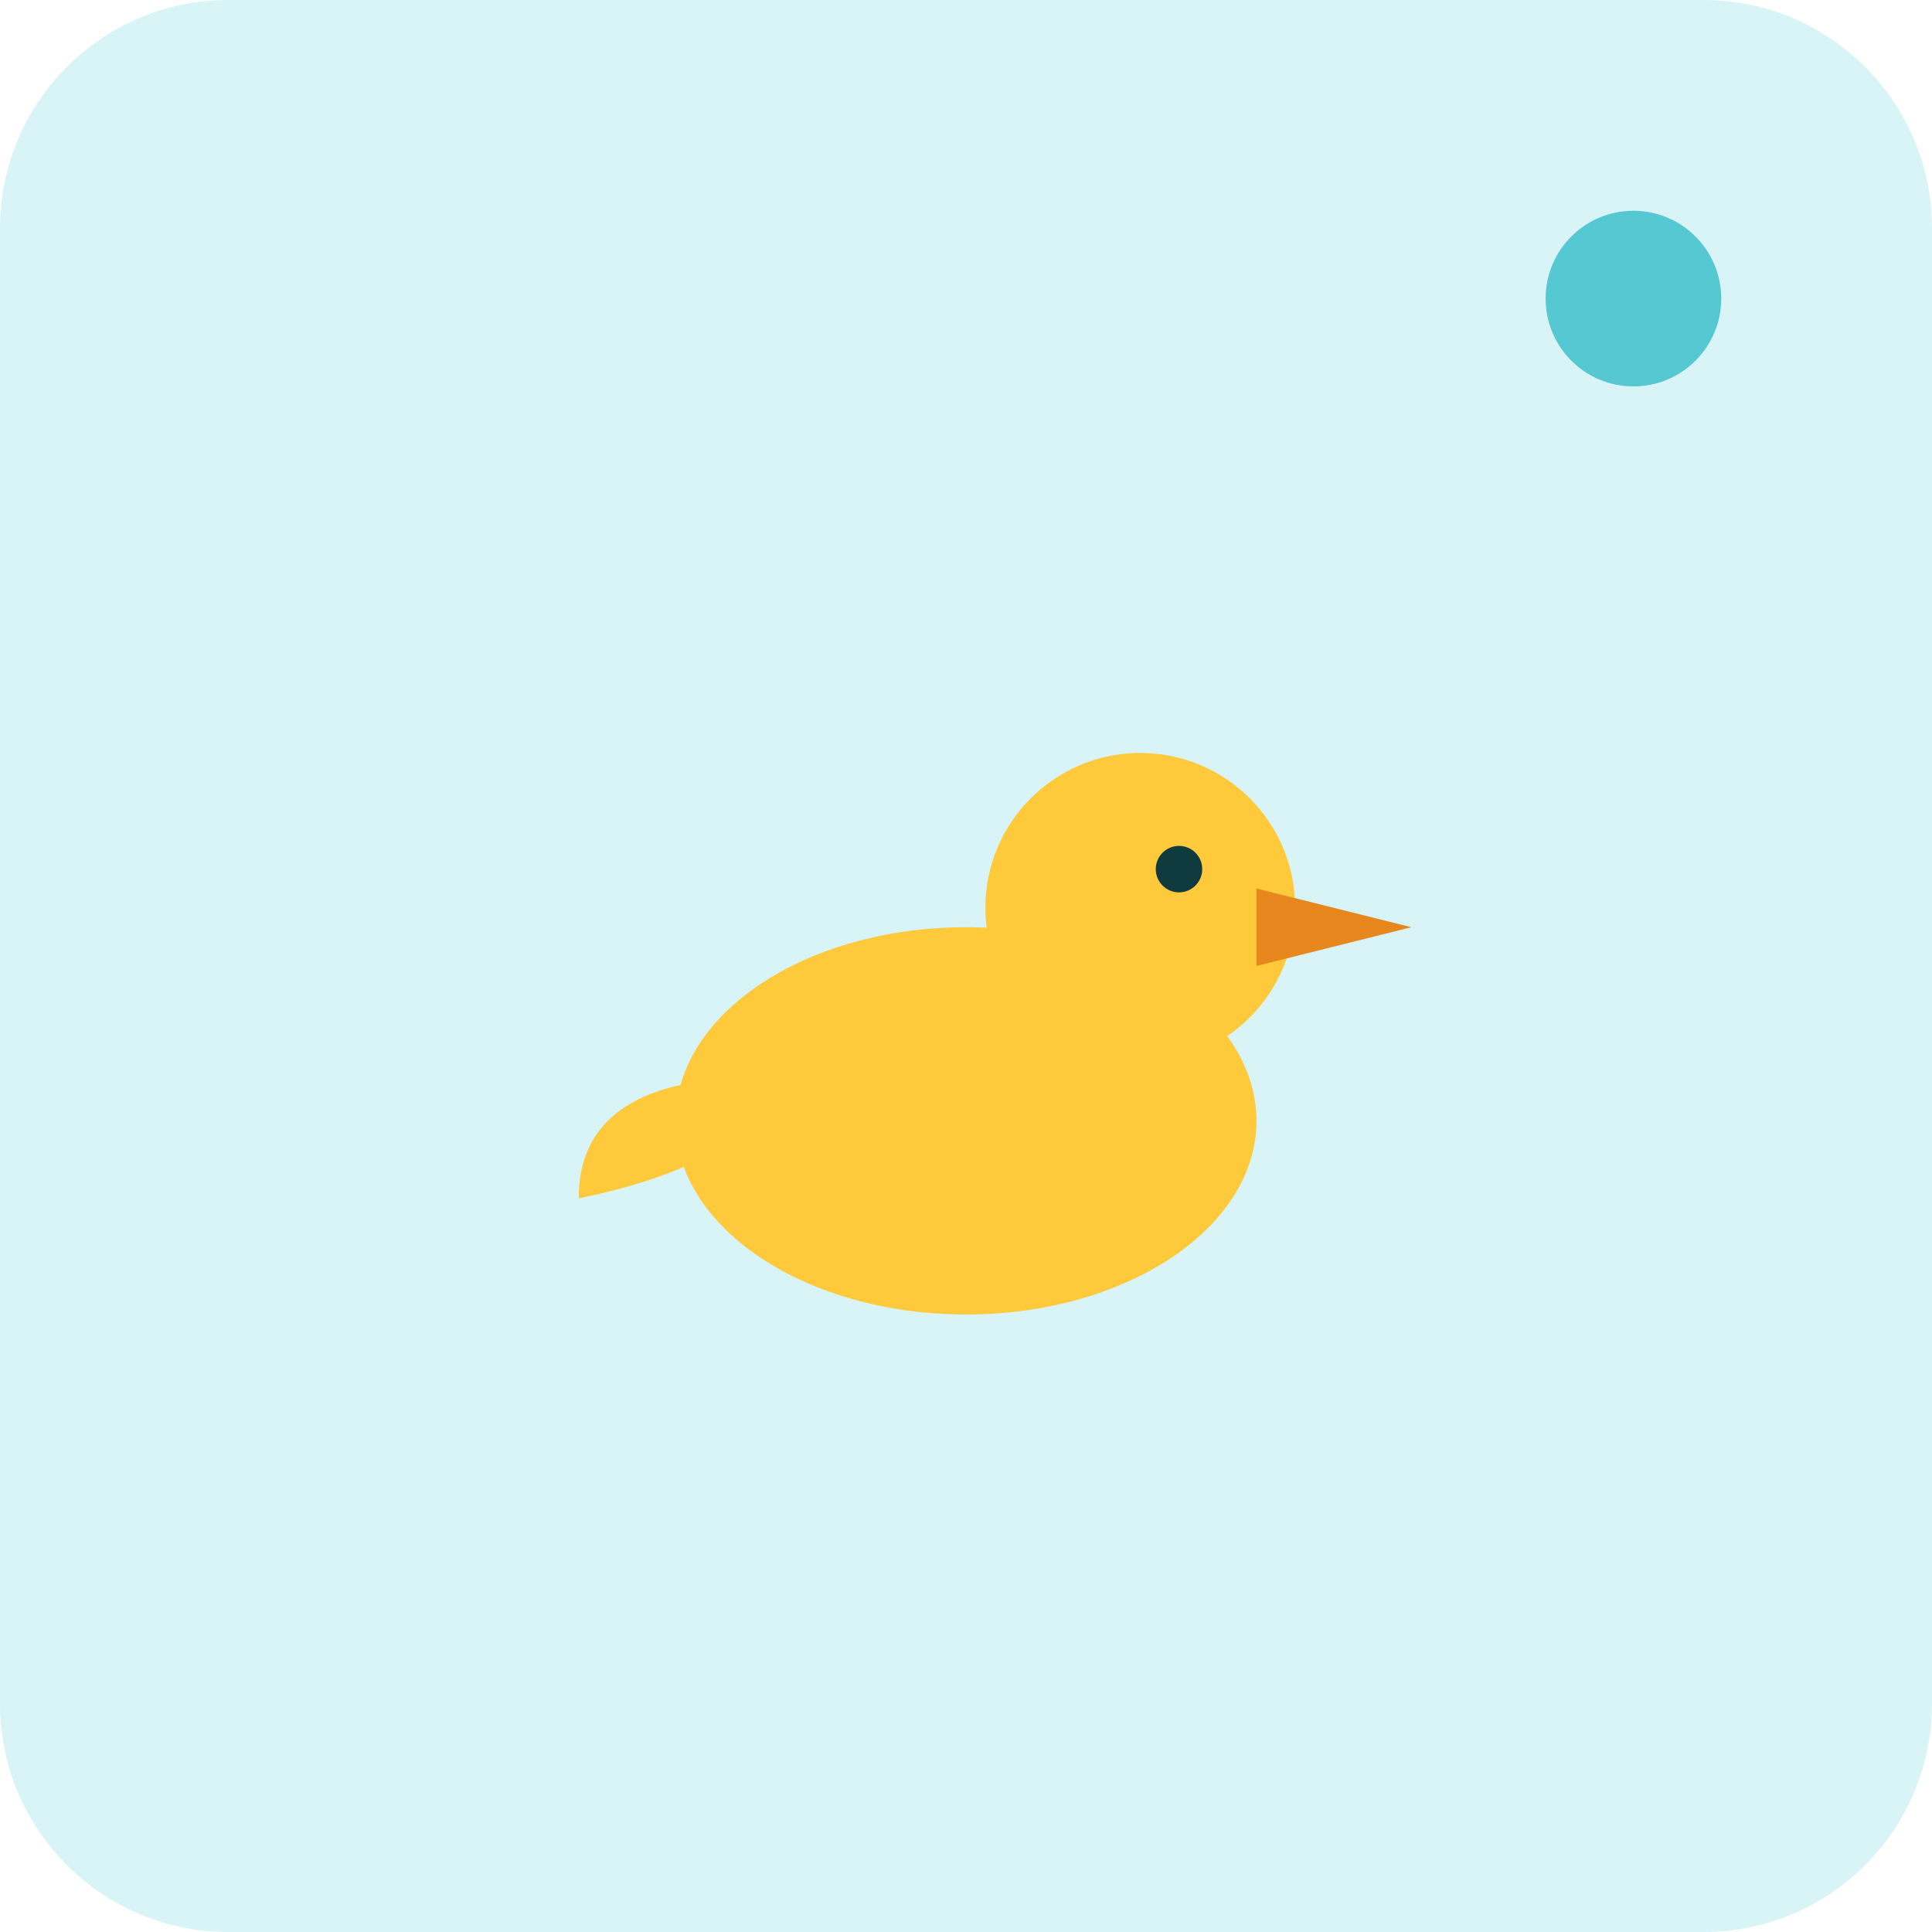
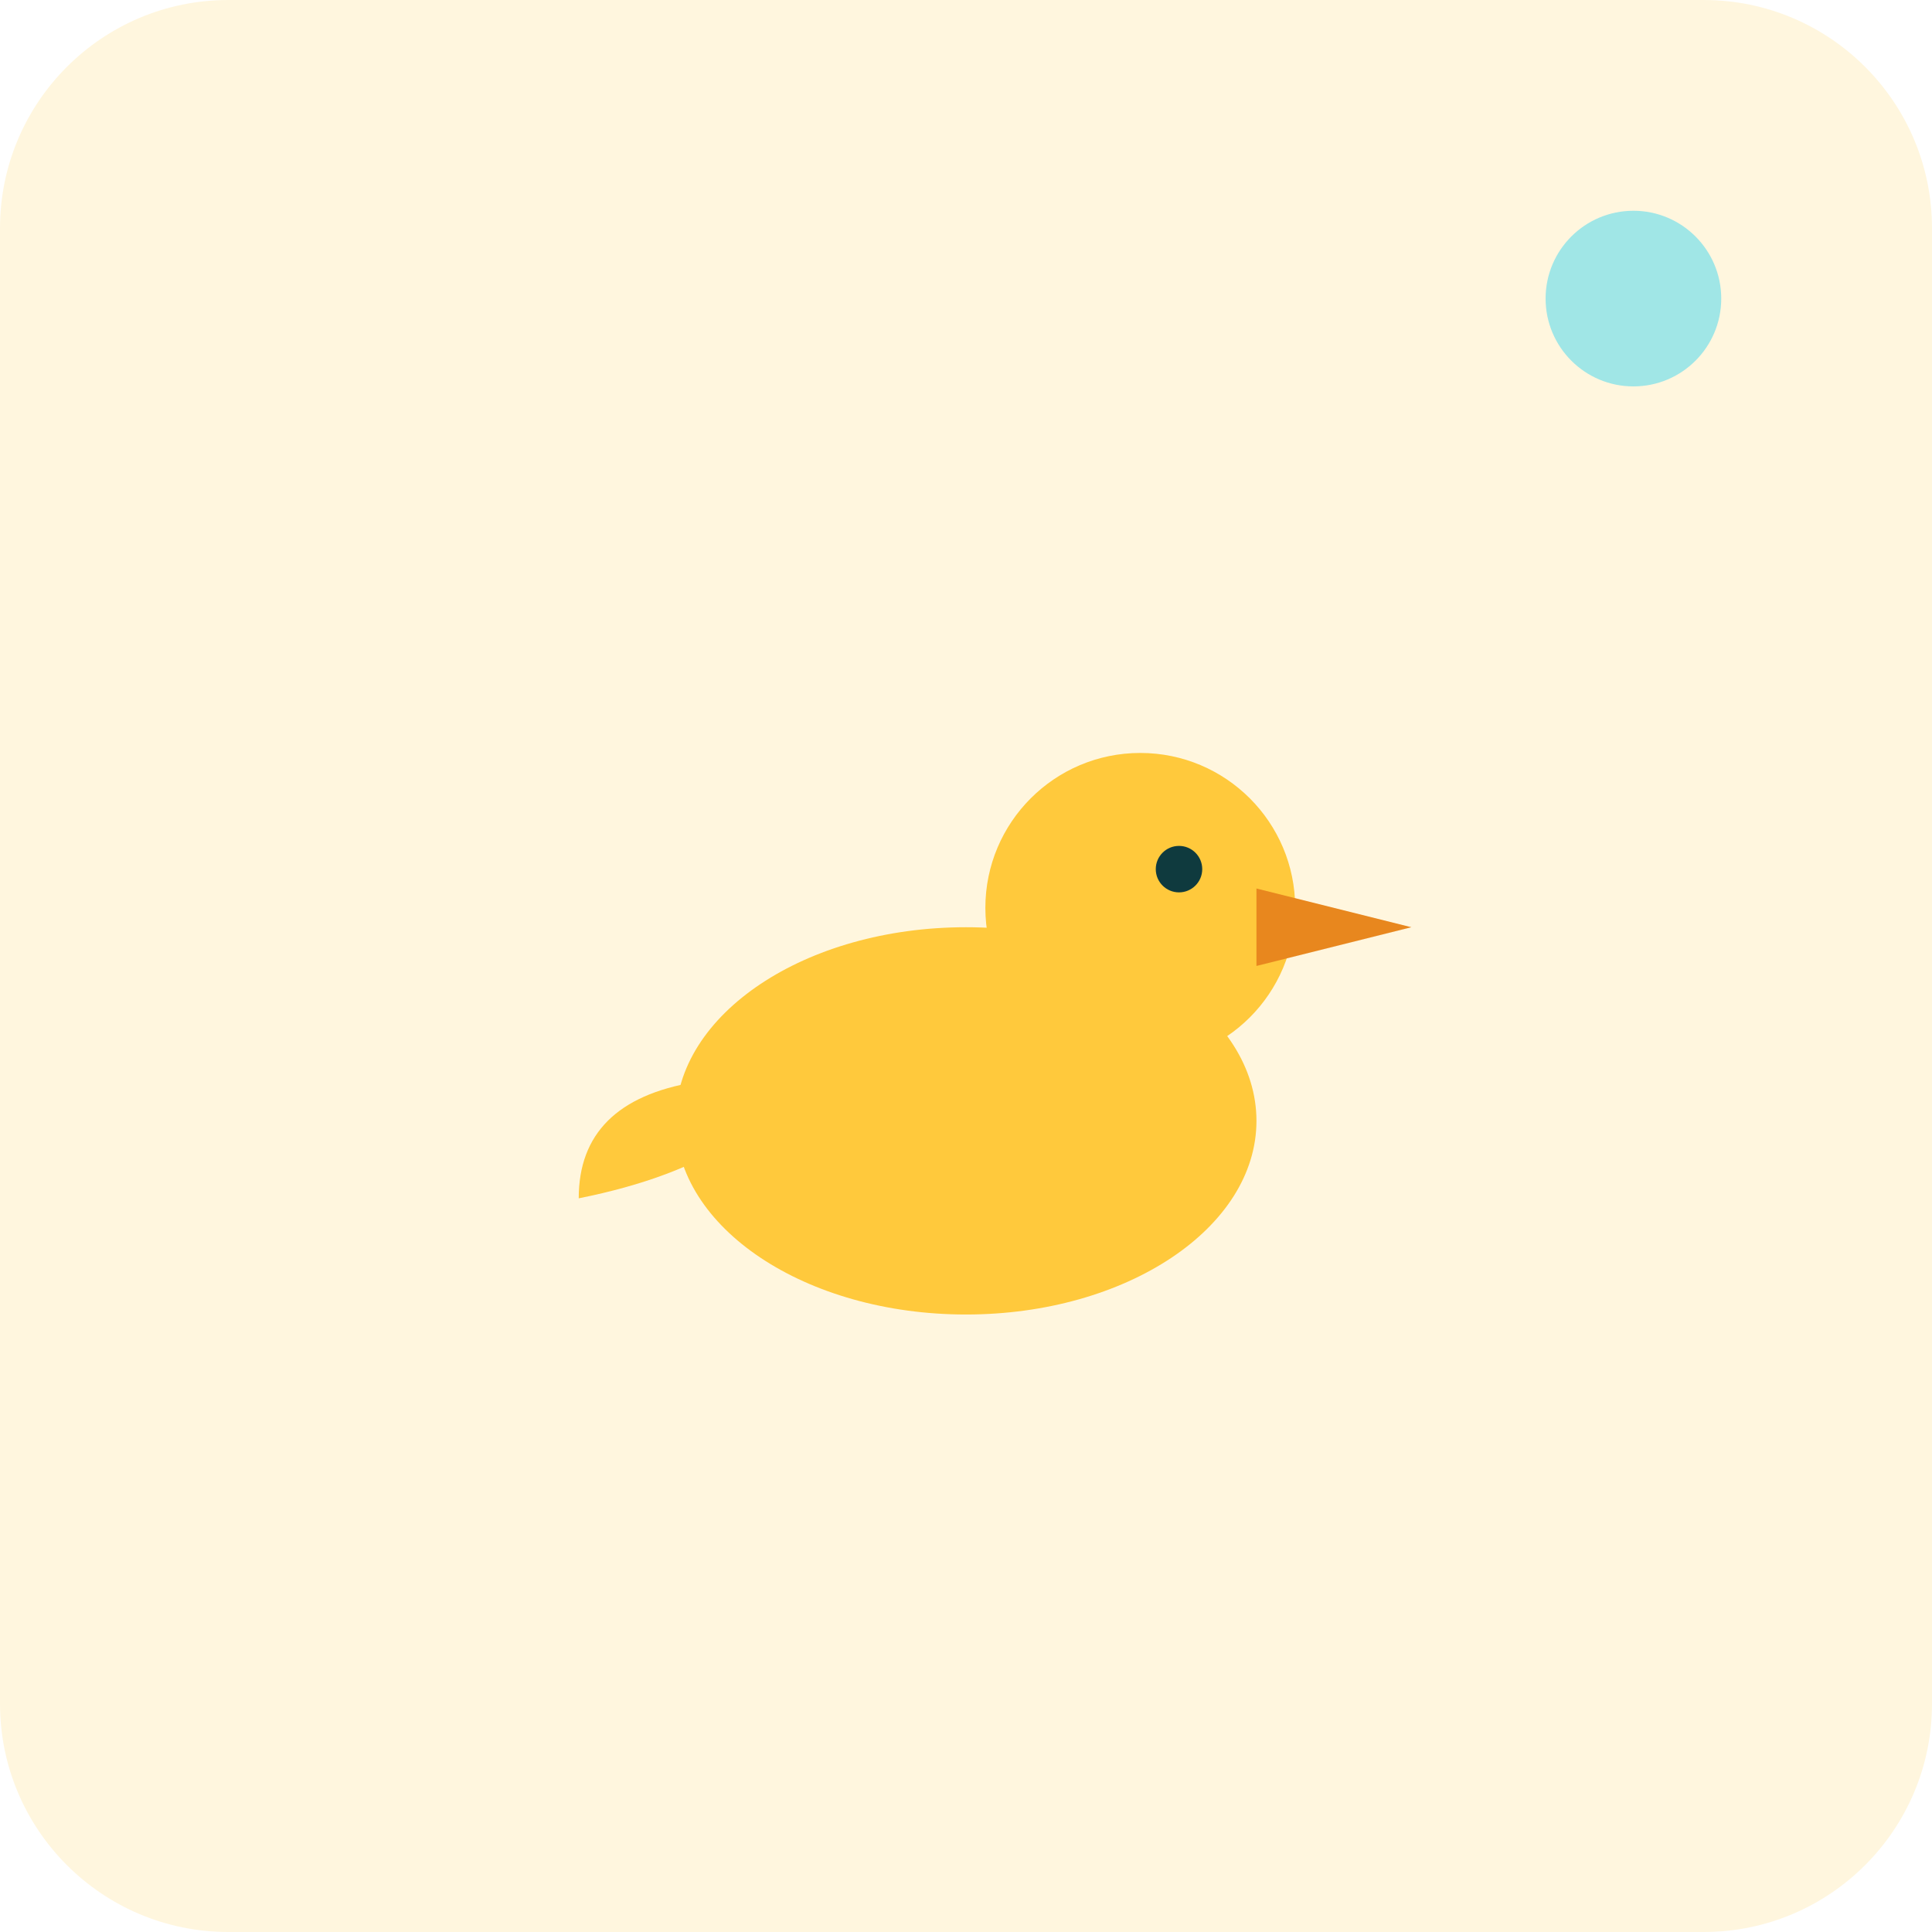
<svg xmlns="http://www.w3.org/2000/svg" viewBox="0 0 220 220" role="img" aria-label="Rubber Duck Squeaky Toy">
-   <rect width="220" height="220" rx="26" fill="#D8F4F6" />
+   <rect width="220" height="220" rx="26" fill="#FFF6DE" />
  <g transform="translate(110 108) scale(1.05)">
    <g transform="translate(0 4) scale(1.05)">
      <ellipse cx="0" cy="14" rx="30" ry="20" fill="#FFC93C" />
      <circle cx="18" cy="-8" r="16" fill="#FFC93C" />
      <path d="M 30 -10 L 46 -6 L 30 -2 Z" fill="#E8871E" />
      <circle cx="22" cy="-12" r="2.4" fill="#0F3A3E" />
      <path d="M -28 10 Q -40 12 -40 22 Q -30 20 -24 16 Z" fill="#FFC93C" />
    </g>
  </g>
-   <circle cx="186" cy="34" r="10" fill="#3FC1CB" opacity="0.85" />
+   <circle cx="186" cy="34" r="10" fill="#8FE3E8" opacity="0.85" />
</svg>
